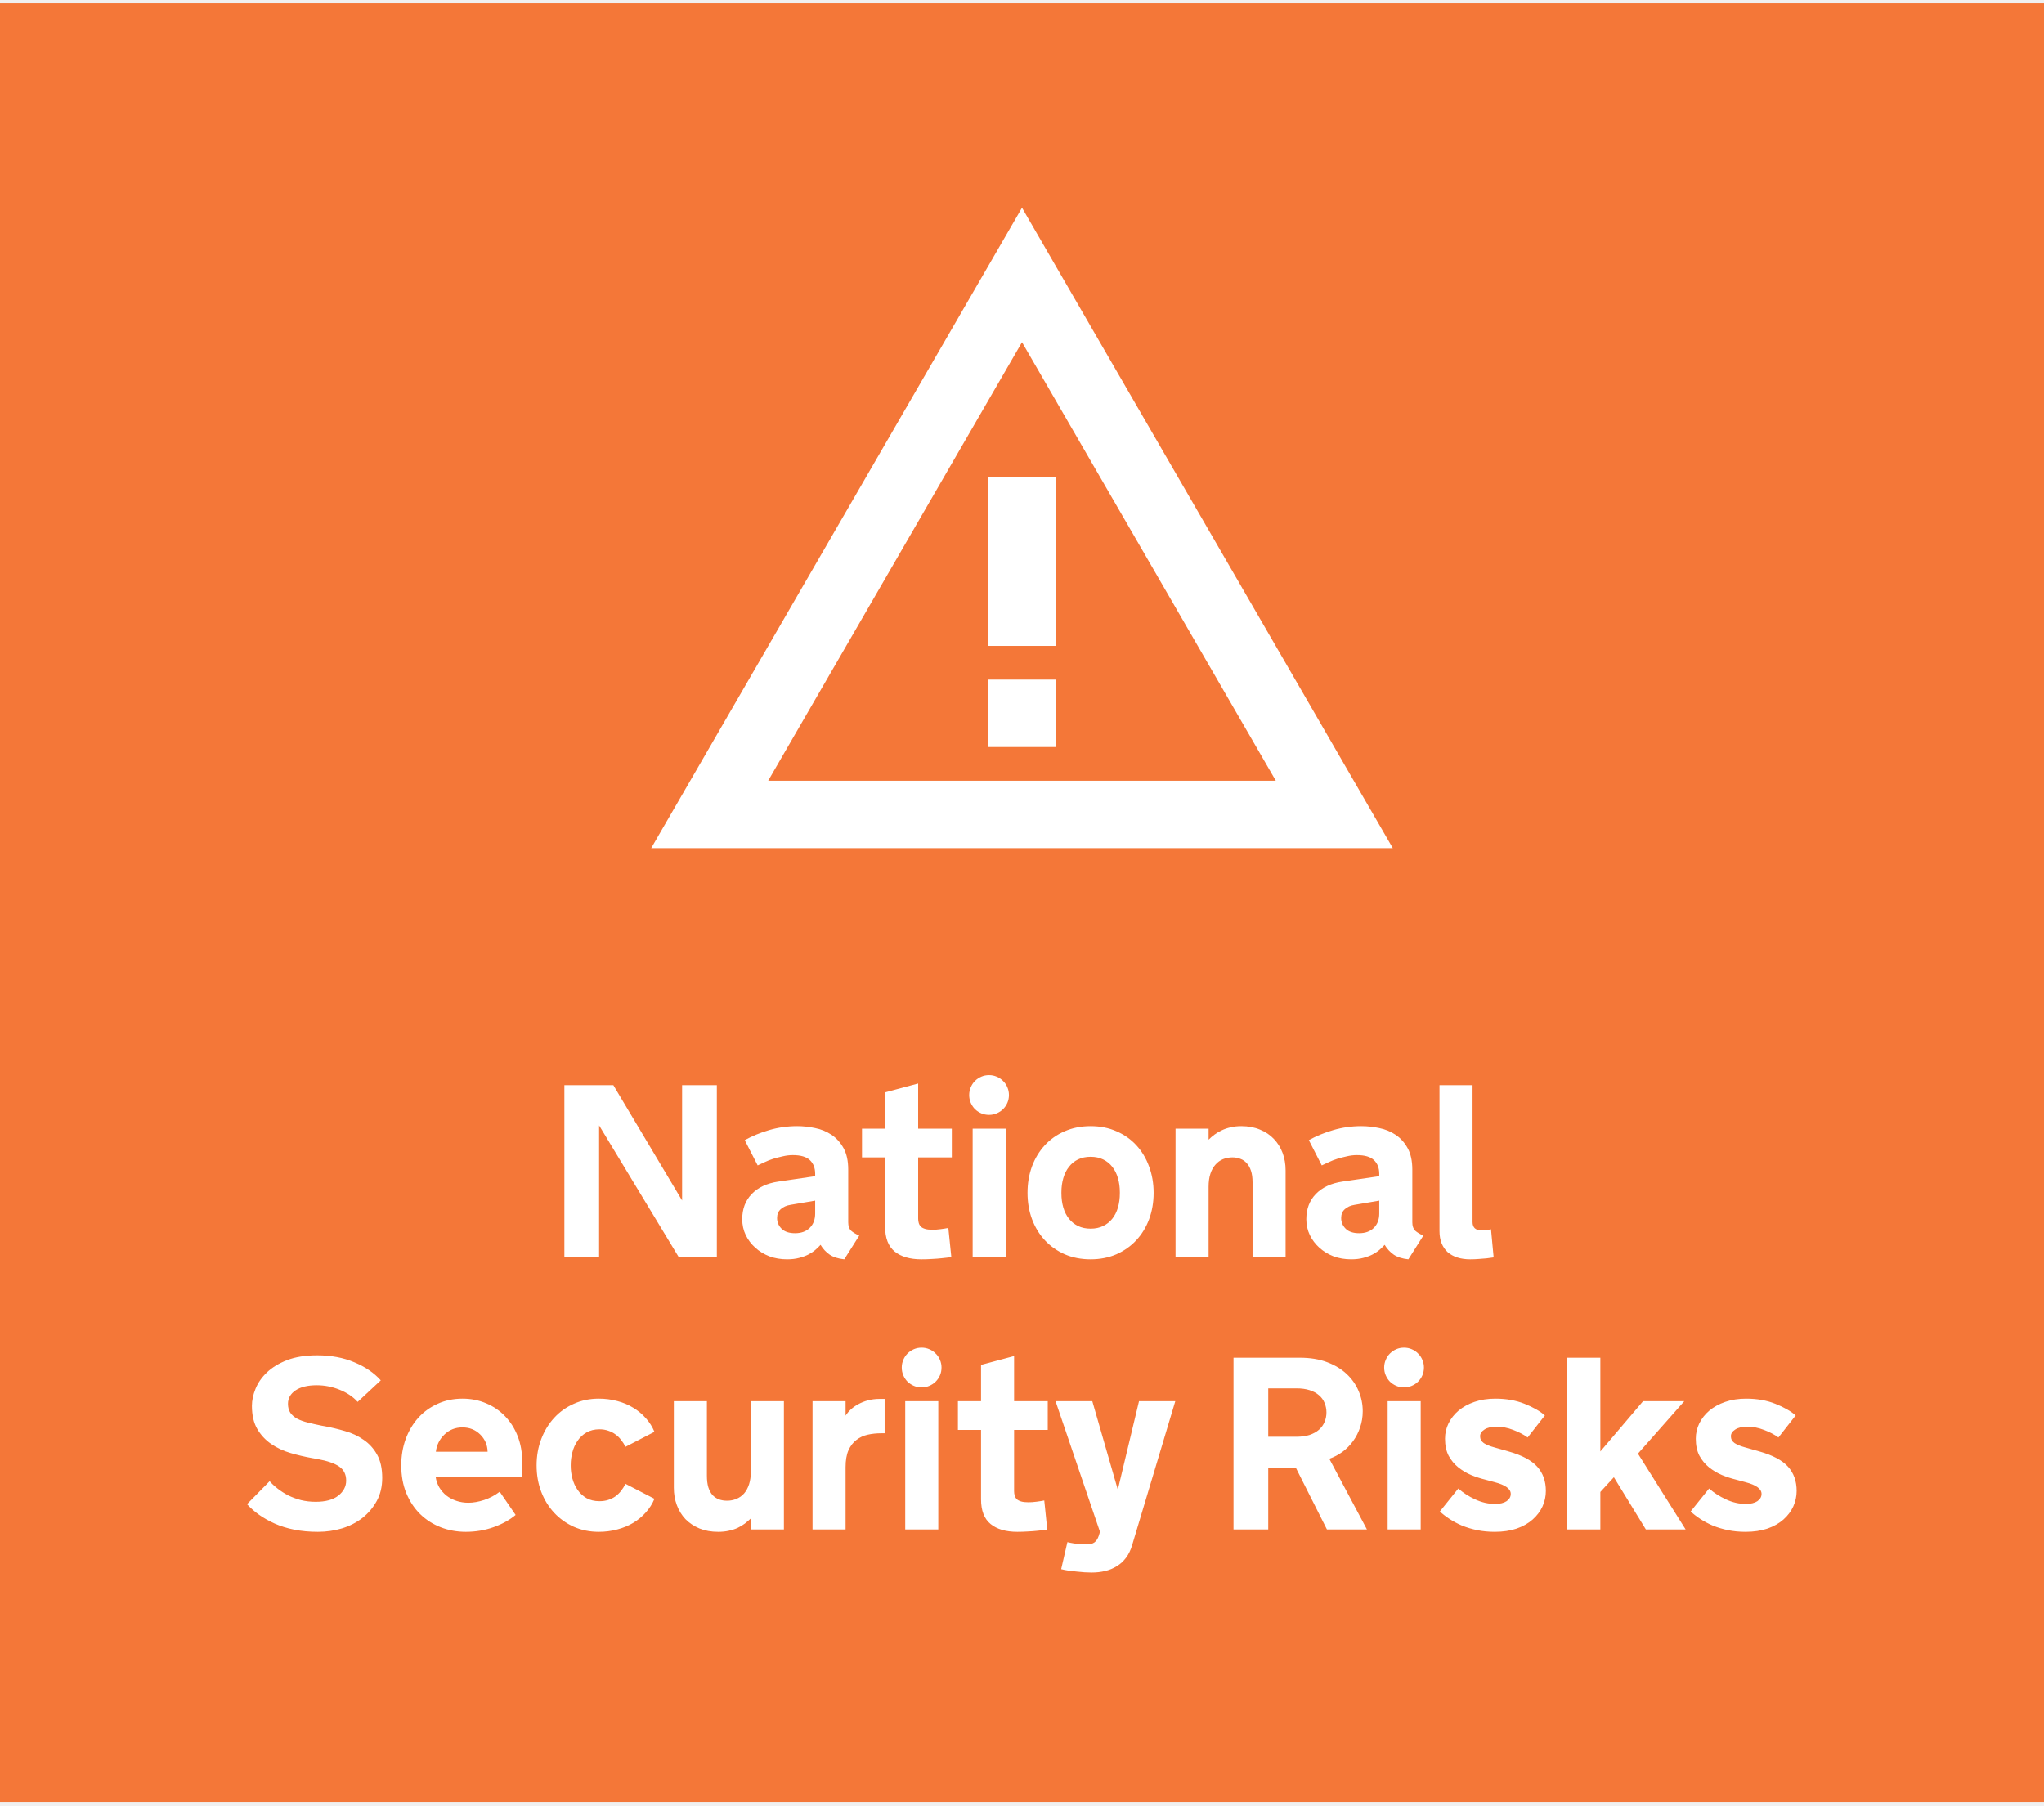
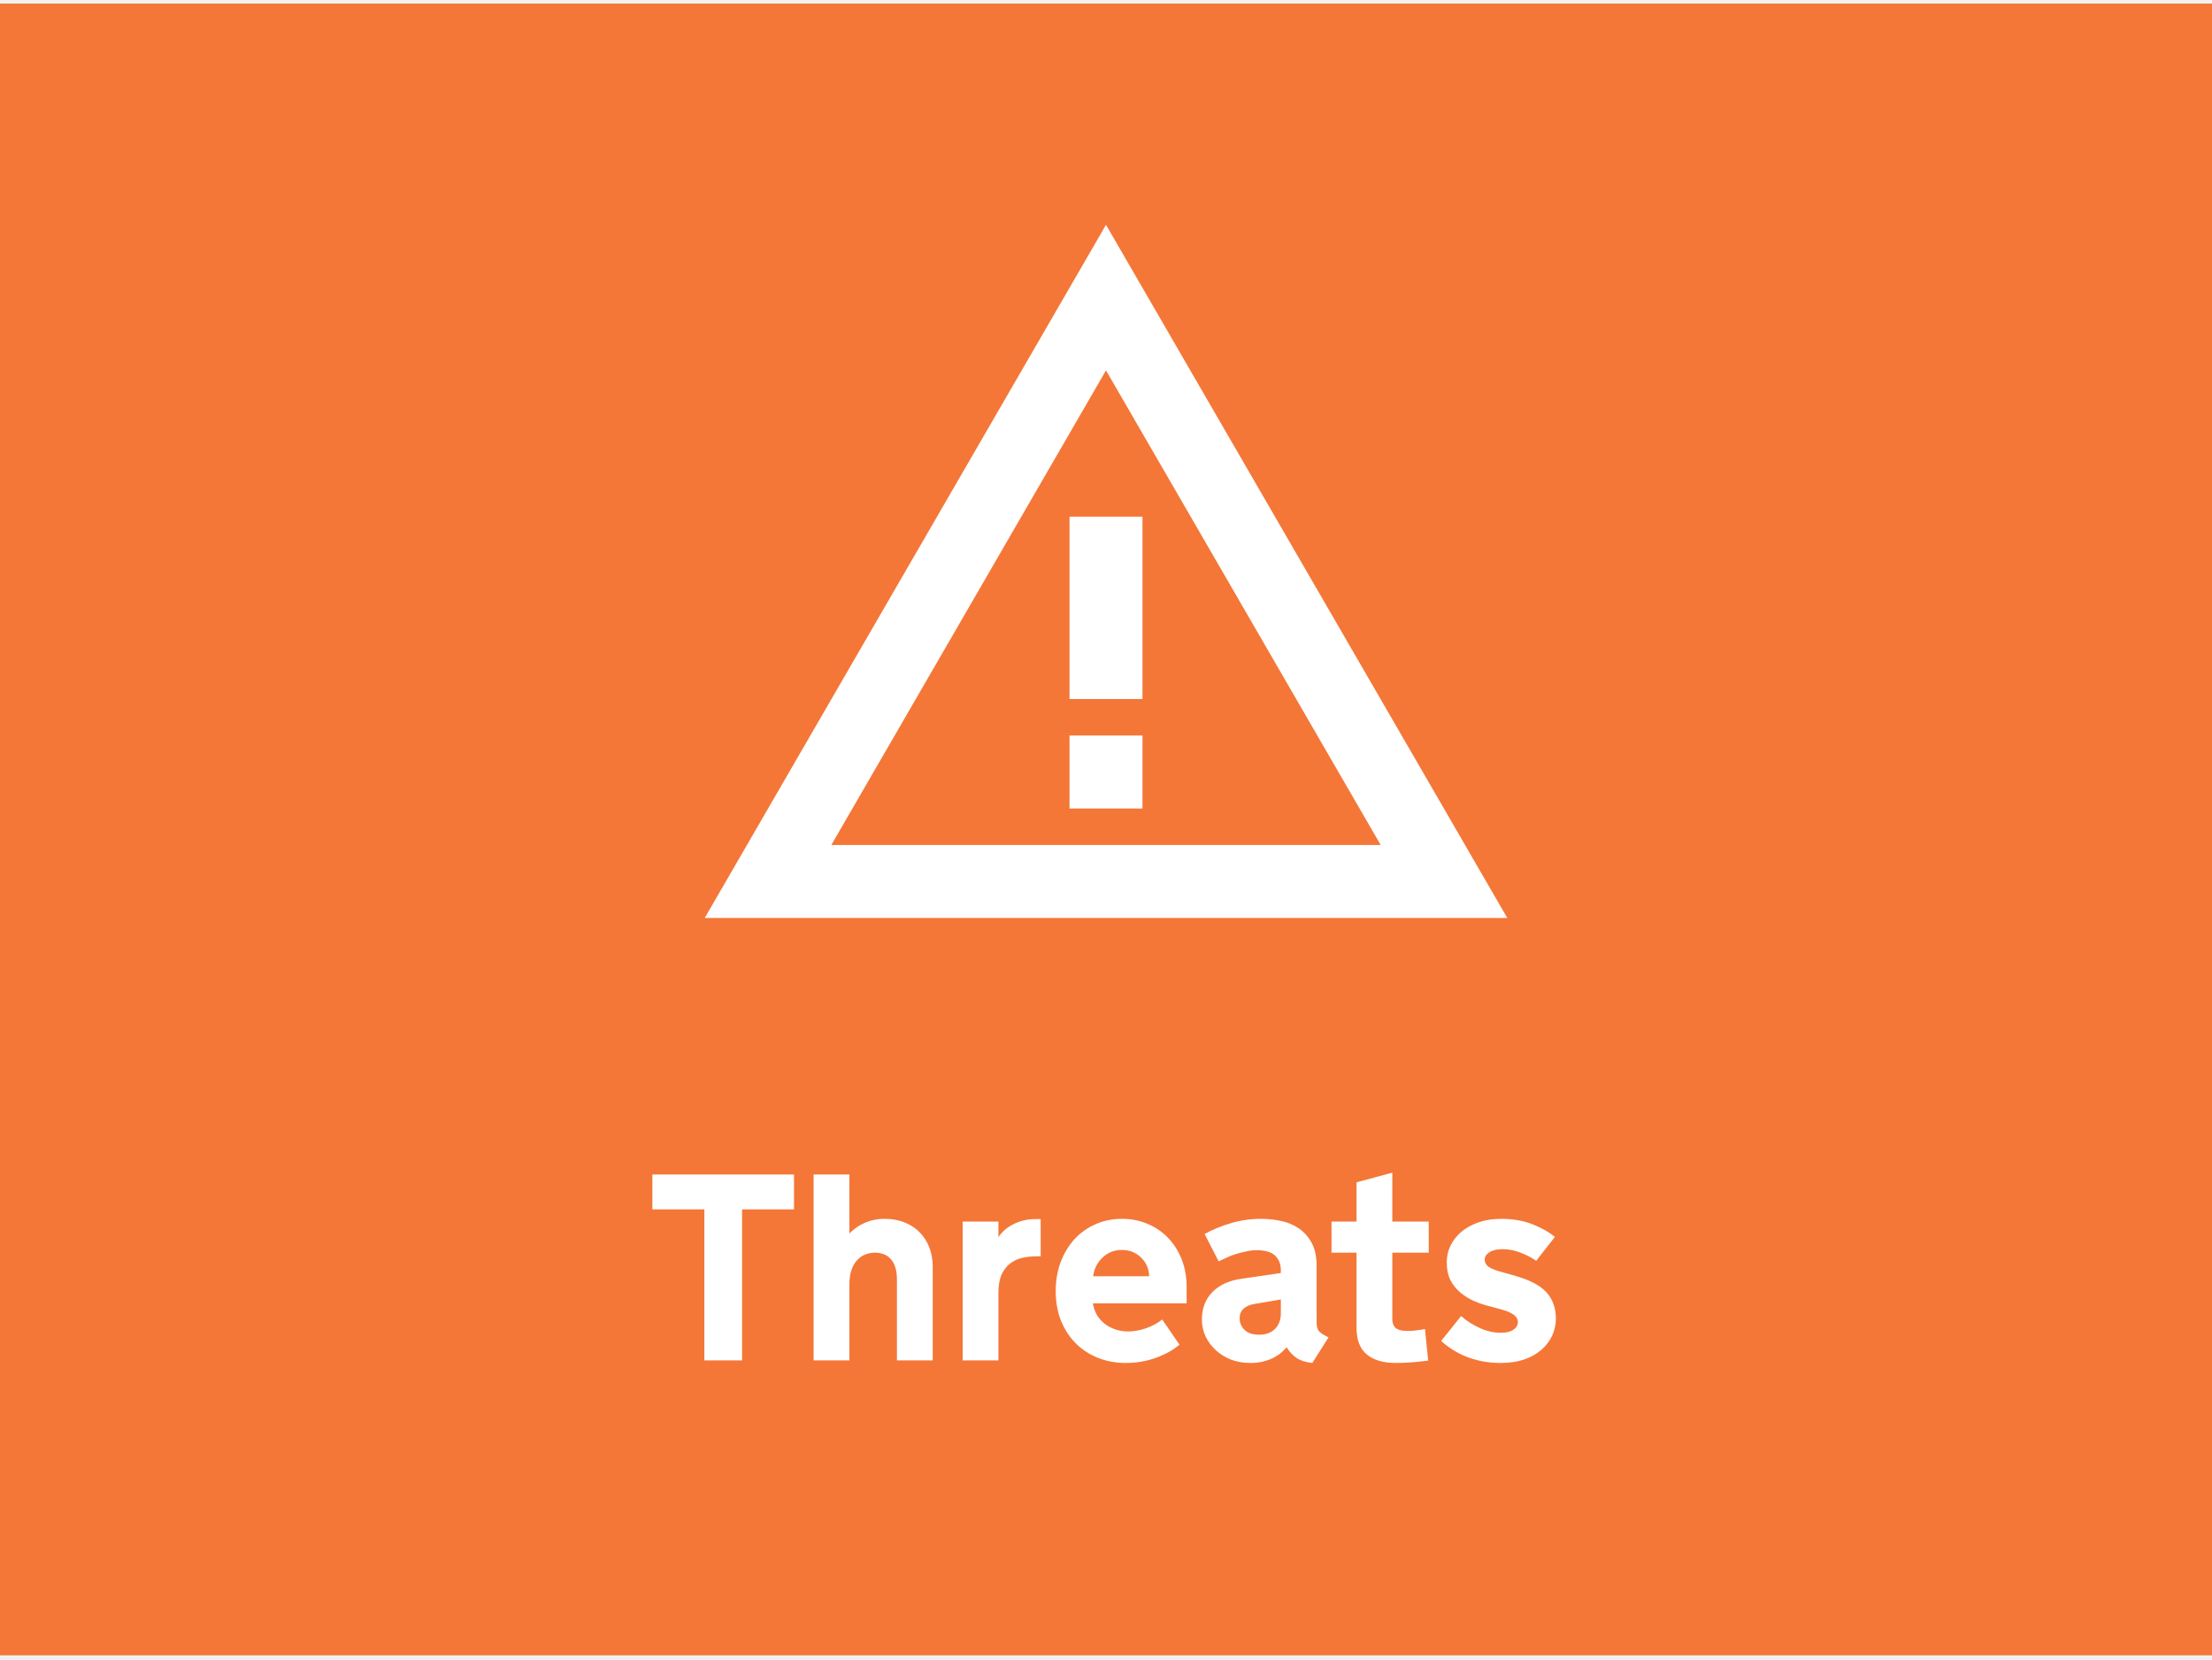
- <svg xmlns="http://www.w3.org/2000/svg" width="300" height="265" viewBox="0 0 300 265" fill="none">
-   <rect width="300" height="264" transform="translate(0 0.486694)" fill="#F47738" />
+ <svg xmlns="http://www.w3.org/2000/svg" width="300" height="225" viewBox="0 0 300 225" fill="none">
+   <rect width="300" height="224" transform="translate(0 0.486694)" fill="#F47738" />
  <path d="M150 50.227L187.254 114.592H112.746L150 50.227ZM150 30.487L95.579 124.487H204.421L150 30.487Z" fill="white" />
  <path d="M154.947 99.75H145.053V109.645H154.947V99.75Z" fill="white" />
  <path d="M154.947 70.066H145.053V94.802H154.947V70.066Z" fill="white" />
-   <path d="M87.932 165.186V184.487H82.834V159.28H90.023L100.113 176.207V159.28H105.211V184.487H99.603L87.932 165.186ZM116.039 176.84C115.441 176.934 114.961 177.145 114.598 177.473C114.234 177.789 114.053 178.223 114.053 178.774C114.053 179.383 114.275 179.911 114.721 180.356C115.166 180.789 115.822 181.006 116.689 181.006C117.604 181.006 118.324 180.743 118.852 180.215C119.379 179.688 119.643 178.991 119.643 178.123V176.225L116.039 176.84ZM120.434 182.711C120.234 182.934 119.988 183.174 119.695 183.432C119.414 183.678 119.074 183.907 118.676 184.118C118.289 184.317 117.832 184.487 117.305 184.627C116.777 184.768 116.186 184.838 115.529 184.838C114.592 184.838 113.725 184.692 112.928 184.399C112.143 184.094 111.451 183.672 110.854 183.133C110.256 182.594 109.787 181.973 109.447 181.27C109.107 180.555 108.938 179.782 108.938 178.95C108.938 177.438 109.406 176.202 110.344 175.241C111.281 174.28 112.576 173.676 114.229 173.43L119.643 172.639V172.287C119.643 171.444 119.385 170.776 118.869 170.284C118.354 169.791 117.516 169.545 116.355 169.545C115.875 169.545 115.389 169.604 114.896 169.721C114.404 169.827 113.93 169.95 113.473 170.09C113.027 170.231 112.611 170.395 112.225 170.582C111.838 170.758 111.498 170.916 111.205 171.057L109.307 167.348C110.385 166.75 111.58 166.258 112.893 165.871C114.217 165.485 115.588 165.291 117.006 165.291C117.873 165.291 118.746 165.385 119.625 165.573C120.516 165.748 121.318 166.077 122.033 166.557C122.76 167.037 123.352 167.694 123.809 168.526C124.266 169.346 124.494 170.395 124.494 171.672V179.407C124.494 179.957 124.635 180.368 124.916 180.637C125.209 180.895 125.607 181.135 126.111 181.358L123.914 184.838C123.023 184.745 122.309 184.516 121.77 184.153C121.23 183.778 120.785 183.297 120.434 182.711ZM134.76 178.879C134.76 179.102 134.789 179.313 134.848 179.512C134.906 179.711 135.006 179.887 135.146 180.039C135.299 180.18 135.51 180.291 135.779 180.373C136.049 180.455 136.395 180.496 136.816 180.496C136.992 180.496 137.191 180.491 137.414 180.479C137.637 180.455 137.859 180.432 138.082 180.409C138.305 180.385 138.51 180.356 138.697 180.321C138.896 180.286 139.061 180.256 139.189 180.233L139.629 184.522C139.172 184.58 138.697 184.633 138.205 184.68C137.783 184.727 137.314 184.762 136.799 184.786C136.283 184.821 135.762 184.838 135.234 184.838C133.559 184.838 132.252 184.457 131.314 183.696C130.377 182.934 129.908 181.721 129.908 180.057V169.879H126.516V165.661H129.908V160.334L134.76 159.034V165.661H139.699V169.879H134.76V178.879ZM147.609 184.487H142.758V165.661H147.609V184.487ZM142.248 160.721C142.248 160.323 142.324 159.948 142.477 159.596C142.629 159.233 142.834 158.922 143.092 158.664C143.361 158.395 143.672 158.184 144.023 158.032C144.375 157.879 144.756 157.803 145.166 157.803C145.564 157.803 145.939 157.879 146.291 158.032C146.654 158.184 146.965 158.395 147.223 158.664C147.492 158.922 147.703 159.233 147.855 159.596C148.008 159.948 148.084 160.323 148.084 160.721C148.084 161.131 148.008 161.512 147.855 161.864C147.703 162.215 147.492 162.526 147.223 162.795C146.965 163.053 146.654 163.258 146.291 163.411C145.939 163.563 145.564 163.639 145.166 163.639C144.756 163.639 144.375 163.563 144.023 163.411C143.672 163.258 143.361 163.053 143.092 162.795C142.834 162.526 142.629 162.215 142.477 161.864C142.324 161.512 142.248 161.131 142.248 160.721ZM160.072 165.291C161.467 165.291 162.732 165.543 163.869 166.047C165.006 166.539 165.979 167.225 166.787 168.104C167.596 168.983 168.217 170.02 168.65 171.215C169.096 172.411 169.318 173.7 169.318 175.082C169.318 176.477 169.096 177.772 168.65 178.967C168.205 180.151 167.578 181.176 166.77 182.043C165.961 182.911 164.988 183.596 163.852 184.1C162.715 184.592 161.455 184.838 160.072 184.838C158.678 184.838 157.412 184.592 156.275 184.1C155.139 183.596 154.166 182.911 153.357 182.043C152.549 181.176 151.922 180.151 151.477 178.967C151.031 177.772 150.809 176.477 150.809 175.082C150.809 173.7 151.025 172.411 151.459 171.215C151.904 170.02 152.531 168.983 153.34 168.104C154.148 167.225 155.121 166.539 156.258 166.047C157.406 165.543 158.678 165.291 160.072 165.291ZM160.072 180.338C160.764 180.338 161.373 180.209 161.9 179.952C162.439 179.694 162.891 179.336 163.254 178.879C163.617 178.422 163.893 177.877 164.08 177.245C164.268 176.6 164.361 175.897 164.361 175.135V175.012C164.361 174.25 164.268 173.553 164.08 172.92C163.893 172.276 163.617 171.725 163.254 171.268C162.891 170.799 162.439 170.436 161.9 170.178C161.373 169.92 160.764 169.791 160.072 169.791C159.381 169.791 158.766 169.92 158.227 170.178C157.699 170.436 157.254 170.799 156.891 171.268C156.527 171.725 156.252 172.276 156.064 172.92C155.877 173.553 155.783 174.25 155.783 175.012V175.135C155.783 175.897 155.877 176.6 156.064 177.245C156.252 177.877 156.527 178.422 156.891 178.879C157.254 179.336 157.699 179.694 158.227 179.952C158.766 180.209 159.381 180.338 160.072 180.338ZM172.535 165.661H177.387V167.278C177.645 167.02 177.932 166.774 178.248 166.539C178.576 166.293 178.934 166.082 179.32 165.907C179.707 165.719 180.135 165.573 180.604 165.467C181.084 165.35 181.611 165.291 182.186 165.291C183.205 165.291 184.119 165.461 184.928 165.801C185.736 166.129 186.416 166.586 186.967 167.172C187.529 167.758 187.957 168.444 188.25 169.229C188.543 170.014 188.689 170.864 188.689 171.778V184.487H183.838V173.536C183.838 172.868 183.762 172.305 183.609 171.848C183.457 171.379 183.246 171.004 182.977 170.723C182.719 170.43 182.408 170.219 182.045 170.09C181.693 169.95 181.307 169.879 180.885 169.879C180.393 169.879 179.93 169.967 179.496 170.143C179.074 170.319 178.705 170.588 178.389 170.952C178.072 171.303 177.826 171.748 177.65 172.287C177.475 172.827 177.387 173.459 177.387 174.186V184.487H172.535V165.661ZM198.832 176.84C198.234 176.934 197.754 177.145 197.391 177.473C197.027 177.789 196.846 178.223 196.846 178.774C196.846 179.383 197.068 179.911 197.514 180.356C197.959 180.789 198.615 181.006 199.482 181.006C200.396 181.006 201.117 180.743 201.645 180.215C202.172 179.688 202.436 178.991 202.436 178.123V176.225L198.832 176.84ZM203.227 182.711C203.027 182.934 202.781 183.174 202.488 183.432C202.207 183.678 201.867 183.907 201.469 184.118C201.082 184.317 200.625 184.487 200.098 184.627C199.57 184.768 198.979 184.838 198.322 184.838C197.385 184.838 196.518 184.692 195.721 184.399C194.936 184.094 194.244 183.672 193.646 183.133C193.049 182.594 192.58 181.973 192.24 181.27C191.9 180.555 191.73 179.782 191.73 178.95C191.73 177.438 192.199 176.202 193.137 175.241C194.074 174.28 195.369 173.676 197.021 173.43L202.436 172.639V172.287C202.436 171.444 202.178 170.776 201.662 170.284C201.146 169.791 200.309 169.545 199.148 169.545C198.668 169.545 198.182 169.604 197.689 169.721C197.197 169.827 196.723 169.95 196.266 170.09C195.82 170.231 195.404 170.395 195.018 170.582C194.631 170.758 194.291 170.916 193.998 171.057L192.1 167.348C193.178 166.75 194.373 166.258 195.686 165.871C197.01 165.485 198.381 165.291 199.799 165.291C200.666 165.291 201.539 165.385 202.418 165.573C203.309 165.748 204.111 166.077 204.826 166.557C205.553 167.037 206.145 167.694 206.602 168.526C207.059 169.346 207.287 170.395 207.287 171.672V179.407C207.287 179.957 207.428 180.368 207.709 180.637C208.002 180.895 208.4 181.135 208.904 181.358L206.707 184.838C205.816 184.745 205.102 184.516 204.562 184.153C204.023 183.778 203.578 183.297 203.227 182.711ZM211.277 159.28H216.129V179.371C216.129 179.77 216.24 180.075 216.463 180.286C216.697 180.496 217.066 180.602 217.57 180.602C217.805 180.602 218.004 180.59 218.168 180.567C218.344 180.532 218.566 180.485 218.836 180.426L219.223 184.557C218.895 184.604 218.543 184.651 218.168 184.698C217.852 184.733 217.482 184.762 217.061 184.786C216.65 184.821 216.223 184.838 215.777 184.838C215.086 184.838 214.465 184.75 213.914 184.575C213.363 184.399 212.889 184.141 212.49 183.801C212.104 183.45 211.805 183.016 211.594 182.5C211.383 181.985 211.277 181.387 211.277 180.707V159.28ZM39.574 217.403C39.902 217.778 40.301 218.147 40.77 218.51C41.238 218.873 41.754 219.202 42.316 219.495C42.891 219.776 43.512 220.004 44.18 220.18C44.848 220.344 45.568 220.426 46.342 220.426C47.783 220.426 48.885 220.127 49.647 219.53C50.42 218.92 50.807 218.182 50.807 217.315C50.807 216.412 50.467 215.727 49.787 215.258C49.119 214.789 48.053 214.42 46.588 214.151L45.797 214.01C44.742 213.823 43.693 213.577 42.65 213.272C41.607 212.967 40.664 212.528 39.82 211.953C38.977 211.379 38.291 210.647 37.764 209.756C37.236 208.854 36.973 207.717 36.973 206.346C36.973 205.549 37.148 204.717 37.5 203.85C37.852 202.971 38.408 202.168 39.17 201.442C39.943 200.703 40.934 200.1 42.141 199.631C43.359 199.162 44.83 198.928 46.553 198.928C48.592 198.928 50.408 199.268 52.002 199.948C53.607 200.616 54.902 201.5 55.887 202.602L52.494 205.766C51.803 205.004 50.912 204.407 49.822 203.973C48.744 203.539 47.631 203.323 46.482 203.323C45.158 203.323 44.121 203.575 43.371 204.078C42.633 204.582 42.264 205.239 42.264 206.047C42.264 206.575 42.381 207.014 42.615 207.366C42.861 207.717 43.201 208.01 43.635 208.245C44.068 208.467 44.59 208.655 45.199 208.807C45.809 208.959 46.488 209.112 47.238 209.264L47.643 209.334C48.65 209.522 49.652 209.762 50.648 210.055C51.645 210.336 52.547 210.758 53.355 211.321C54.176 211.871 54.838 212.598 55.342 213.5C55.846 214.391 56.098 215.534 56.098 216.928C56.098 218.194 55.834 219.313 55.307 220.286C54.779 221.258 54.082 222.09 53.215 222.782C52.348 223.461 51.346 223.977 50.209 224.328C49.072 224.668 47.889 224.838 46.658 224.838C45.416 224.838 44.262 224.733 43.195 224.522C42.141 224.311 41.18 224.012 40.312 223.625C39.457 223.239 38.69 222.805 38.01 222.325C37.342 221.844 36.756 221.328 36.252 220.778L39.574 217.403ZM63.938 216.752C64.019 217.315 64.195 217.83 64.465 218.299C64.746 218.768 65.098 219.172 65.519 219.512C65.941 219.84 66.428 220.098 66.978 220.286C67.529 220.473 68.115 220.567 68.736 220.567C69.451 220.567 70.225 220.432 71.057 220.162C71.889 219.881 72.65 219.477 73.342 218.95L75.68 222.36C74.801 223.098 73.723 223.696 72.445 224.153C71.168 224.61 69.809 224.838 68.367 224.838C67.066 224.838 65.842 224.616 64.693 224.17C63.545 223.725 62.537 223.08 61.67 222.237C60.815 221.393 60.135 220.368 59.631 219.161C59.139 217.953 58.893 216.594 58.893 215.082C58.893 213.7 59.109 212.411 59.543 211.215C59.988 210.02 60.603 208.983 61.389 208.104C62.185 207.225 63.135 206.539 64.236 206.047C65.338 205.543 66.557 205.291 67.893 205.291C69.135 205.291 70.289 205.52 71.356 205.977C72.422 206.422 73.348 207.055 74.133 207.875C74.918 208.684 75.533 209.657 75.978 210.793C76.424 211.93 76.647 213.184 76.647 214.555V216.752H63.938ZM67.875 209.51C66.832 209.51 65.947 209.862 65.221 210.565C64.506 211.256 64.09 212.094 63.973 213.078H71.566C71.543 212.082 71.18 211.239 70.477 210.547C69.773 209.856 68.906 209.51 67.875 209.51ZM83.766 215.17C83.766 215.78 83.848 216.395 84.012 217.016C84.176 217.625 84.428 218.176 84.768 218.668C85.107 219.161 85.541 219.565 86.068 219.881C86.607 220.186 87.246 220.338 87.984 220.338C88.465 220.338 88.898 220.274 89.285 220.145C89.684 220.016 90.035 219.84 90.34 219.618C90.656 219.383 90.932 219.114 91.166 218.809C91.412 218.493 91.623 218.153 91.799 217.789L96.053 219.987C95.748 220.725 95.326 221.393 94.787 221.991C94.26 222.588 93.644 223.098 92.941 223.52C92.238 223.942 91.459 224.264 90.603 224.487C89.748 224.721 88.84 224.838 87.879 224.838C86.555 224.838 85.336 224.592 84.223 224.1C83.109 223.596 82.148 222.911 81.34 222.043C80.531 221.176 79.898 220.151 79.441 218.967C78.984 217.772 78.756 216.477 78.756 215.082C78.756 213.7 78.984 212.411 79.441 211.215C79.898 210.02 80.531 208.983 81.34 208.104C82.148 207.225 83.109 206.539 84.223 206.047C85.336 205.543 86.555 205.291 87.879 205.291C88.84 205.291 89.748 205.409 90.603 205.643C91.459 205.866 92.238 206.194 92.941 206.627C93.644 207.049 94.26 207.559 94.787 208.157C95.326 208.754 95.748 209.422 96.053 210.161L91.799 212.358C91.623 211.995 91.412 211.661 91.166 211.356C90.932 211.039 90.656 210.77 90.34 210.547C90.035 210.313 89.684 210.131 89.285 210.002C88.898 209.862 88.465 209.791 87.984 209.791C87.246 209.791 86.607 209.95 86.068 210.266C85.541 210.571 85.107 210.975 84.768 211.479C84.428 211.971 84.176 212.528 84.012 213.149C83.848 213.77 83.766 214.391 83.766 215.012V215.17ZM115.055 224.487H110.203V222.87C109.934 223.127 109.641 223.379 109.324 223.625C109.008 223.86 108.656 224.071 108.27 224.258C107.883 224.434 107.449 224.575 106.969 224.68C106.5 224.786 105.979 224.838 105.404 224.838C104.385 224.838 103.471 224.674 102.662 224.346C101.854 224.006 101.168 223.549 100.605 222.975C100.055 222.389 99.633 221.703 99.34 220.918C99.047 220.133 98.9 219.284 98.9 218.37V205.661H103.752V216.594C103.752 217.262 103.822 217.83 103.963 218.299C104.115 218.768 104.32 219.149 104.578 219.442C104.848 219.723 105.164 219.934 105.527 220.075C105.891 220.203 106.283 220.268 106.705 220.268C107.197 220.268 107.654 220.18 108.076 220.004C108.51 219.828 108.885 219.565 109.201 219.213C109.518 218.85 109.764 218.399 109.939 217.86C110.115 217.321 110.203 216.688 110.203 215.961V205.661H115.055V224.487ZM129.838 210.371H129.328C128.637 210.371 127.975 210.442 127.342 210.582C126.721 210.723 126.17 210.981 125.689 211.356C125.209 211.719 124.822 212.223 124.529 212.868C124.248 213.512 124.107 214.338 124.107 215.346V224.487H119.256V205.661H124.107V207.787C124.307 207.471 124.564 207.166 124.881 206.873C125.197 206.58 125.566 206.323 125.988 206.1C126.41 205.866 126.885 205.678 127.412 205.537C127.939 205.397 128.508 205.327 129.117 205.327H129.838V210.371ZM137.713 224.487H132.861V205.661H137.713V224.487ZM132.352 200.721C132.352 200.323 132.428 199.948 132.58 199.596C132.732 199.233 132.938 198.922 133.195 198.664C133.465 198.395 133.775 198.184 134.127 198.032C134.479 197.879 134.859 197.803 135.27 197.803C135.668 197.803 136.043 197.879 136.395 198.032C136.758 198.184 137.068 198.395 137.326 198.664C137.596 198.922 137.807 199.233 137.959 199.596C138.111 199.948 138.188 200.323 138.188 200.721C138.188 201.131 138.111 201.512 137.959 201.864C137.807 202.215 137.596 202.526 137.326 202.795C137.068 203.053 136.758 203.258 136.395 203.411C136.043 203.563 135.668 203.639 135.27 203.639C134.859 203.639 134.479 203.563 134.127 203.411C133.775 203.258 133.465 203.053 133.195 202.795C132.938 202.526 132.732 202.215 132.58 201.864C132.428 201.512 132.352 201.131 132.352 200.721ZM148.84 218.879C148.84 219.102 148.869 219.313 148.928 219.512C148.986 219.711 149.086 219.887 149.227 220.039C149.379 220.18 149.59 220.291 149.859 220.373C150.129 220.455 150.475 220.496 150.896 220.496C151.072 220.496 151.271 220.491 151.494 220.479C151.717 220.455 151.939 220.432 152.162 220.409C152.385 220.385 152.59 220.356 152.777 220.321C152.977 220.286 153.141 220.256 153.27 220.233L153.709 224.522C153.252 224.58 152.777 224.633 152.285 224.68C151.863 224.727 151.395 224.762 150.879 224.786C150.363 224.821 149.842 224.838 149.314 224.838C147.639 224.838 146.332 224.457 145.395 223.696C144.457 222.934 143.988 221.721 143.988 220.057V209.879H140.596V205.661H143.988V200.334L148.84 199.034V205.661H153.779V209.879H148.84V218.879ZM159.422 226.684C159.973 226.684 160.377 226.584 160.635 226.385C160.904 226.186 161.115 225.864 161.268 225.418L161.443 224.838L154.922 205.661H160.318L164.062 218.651L167.174 205.661H172.5L166.154 226.825C165.943 227.528 165.65 228.131 165.275 228.635C164.9 229.139 164.455 229.549 163.939 229.866C163.424 230.194 162.85 230.434 162.217 230.586C161.596 230.739 160.928 230.815 160.213 230.815C159.92 230.815 159.58 230.803 159.193 230.78C158.818 230.756 158.426 230.721 158.016 230.674C157.617 230.639 157.219 230.592 156.82 230.534C156.434 230.475 156.076 230.405 155.748 230.323L156.662 226.35C156.943 226.42 157.236 226.479 157.541 226.526C157.811 226.573 158.104 226.608 158.42 226.631C158.748 226.666 159.082 226.684 159.422 226.684ZM181.043 199.28H190.799C192.299 199.28 193.623 199.496 194.771 199.93C195.92 200.364 196.881 200.944 197.654 201.67C198.428 202.397 199.014 203.235 199.412 204.184C199.811 205.121 200.01 206.106 200.01 207.137C200.01 207.969 199.881 208.76 199.623 209.51C199.377 210.248 199.031 210.922 198.586 211.532C198.152 212.129 197.637 212.651 197.039 213.096C196.441 213.53 195.797 213.87 195.105 214.116L200.625 224.487H194.754L190.184 215.416H186.141V224.487H181.043V199.28ZM194.684 207.313C194.684 206.809 194.59 206.34 194.402 205.907C194.227 205.473 193.951 205.098 193.576 204.782C193.213 204.465 192.756 204.219 192.205 204.043C191.654 203.868 191.016 203.78 190.289 203.78H186.141V210.881H190.289C191.016 210.881 191.654 210.793 192.205 210.618C192.756 210.43 193.213 210.178 193.576 209.862C193.951 209.534 194.227 209.153 194.402 208.719C194.59 208.286 194.684 207.817 194.684 207.313ZM208.518 224.487H203.666V205.661H208.518V224.487ZM203.156 200.721C203.156 200.323 203.232 199.948 203.385 199.596C203.537 199.233 203.742 198.922 204 198.664C204.27 198.395 204.58 198.184 204.932 198.032C205.283 197.879 205.664 197.803 206.074 197.803C206.473 197.803 206.848 197.879 207.199 198.032C207.562 198.184 207.873 198.395 208.131 198.664C208.4 198.922 208.611 199.233 208.764 199.596C208.916 199.948 208.992 200.323 208.992 200.721C208.992 201.131 208.916 201.512 208.764 201.864C208.611 202.215 208.4 202.526 208.131 202.795C207.873 203.053 207.562 203.258 207.199 203.411C206.848 203.563 206.473 203.639 206.074 203.639C205.664 203.639 205.283 203.563 204.932 203.411C204.58 203.258 204.27 203.053 204 202.795C203.742 202.526 203.537 202.215 203.385 201.864C203.232 201.512 203.156 201.131 203.156 200.721ZM214.037 218.475C214.729 219.096 215.555 219.629 216.516 220.075C217.477 220.52 218.449 220.743 219.434 220.743C220.148 220.743 220.711 220.608 221.121 220.338C221.531 220.057 221.736 219.7 221.736 219.266C221.736 218.528 220.945 217.953 219.363 217.543L217.992 217.174C217.312 217.01 216.627 216.787 215.936 216.506C215.244 216.213 214.605 215.832 214.02 215.364C213.445 214.895 212.977 214.327 212.613 213.659C212.262 212.979 212.086 212.147 212.086 211.162C212.086 210.377 212.256 209.633 212.596 208.93C212.947 208.215 213.439 207.588 214.072 207.049C214.717 206.51 215.496 206.082 216.41 205.766C217.324 205.45 218.344 205.291 219.469 205.291C221.074 205.291 222.504 205.543 223.758 206.047C225.023 206.551 226.02 207.12 226.746 207.752L224.215 210.987C223.617 210.553 222.908 210.184 222.088 209.879C221.279 209.563 220.465 209.405 219.645 209.405C218.883 209.405 218.291 209.545 217.869 209.827C217.447 210.096 217.236 210.424 217.236 210.811C217.236 211.221 217.418 211.555 217.781 211.813C218.156 212.059 218.695 212.276 219.398 212.463L221.438 213.043C223.383 213.594 224.777 214.338 225.621 215.276C226.465 216.213 226.887 217.397 226.887 218.827C226.887 219.623 226.723 220.385 226.395 221.112C226.066 221.827 225.586 222.465 224.953 223.028C224.32 223.59 223.535 224.036 222.598 224.364C221.66 224.68 220.594 224.838 219.398 224.838C218.484 224.838 217.623 224.756 216.814 224.592C216.018 224.428 215.273 224.205 214.582 223.924C213.902 223.631 213.287 223.303 212.736 222.94C212.186 222.577 211.717 222.213 211.33 221.85L214.037 218.475ZM234.885 213.043L241.16 205.661H247.207L240.404 213.36L247.4 224.487H241.564L236.871 216.823L234.885 218.985V224.487H230.033V199.28H234.885V213.043ZM250.846 218.475C251.537 219.096 252.363 219.629 253.324 220.075C254.285 220.52 255.258 220.743 256.242 220.743C256.957 220.743 257.52 220.608 257.93 220.338C258.34 220.057 258.545 219.7 258.545 219.266C258.545 218.528 257.754 217.953 256.172 217.543L254.801 217.174C254.121 217.01 253.436 216.787 252.744 216.506C252.053 216.213 251.414 215.832 250.828 215.364C250.254 214.895 249.785 214.327 249.422 213.659C249.07 212.979 248.895 212.147 248.895 211.162C248.895 210.377 249.064 209.633 249.404 208.93C249.756 208.215 250.248 207.588 250.881 207.049C251.525 206.51 252.305 206.082 253.219 205.766C254.133 205.45 255.152 205.291 256.277 205.291C257.883 205.291 259.312 205.543 260.566 206.047C261.832 206.551 262.828 207.12 263.555 207.752L261.023 210.987C260.426 210.553 259.717 210.184 258.896 209.879C258.088 209.563 257.273 209.405 256.453 209.405C255.691 209.405 255.1 209.545 254.678 209.827C254.256 210.096 254.045 210.424 254.045 210.811C254.045 211.221 254.227 211.555 254.59 211.813C254.965 212.059 255.504 212.276 256.207 212.463L258.246 213.043C260.191 213.594 261.586 214.338 262.43 215.276C263.273 216.213 263.695 217.397 263.695 218.827C263.695 219.623 263.531 220.385 263.203 221.112C262.875 221.827 262.395 222.465 261.762 223.028C261.129 223.59 260.344 224.036 259.406 224.364C258.469 224.68 257.402 224.838 256.207 224.838C255.293 224.838 254.432 224.756 253.623 224.592C252.826 224.428 252.082 224.205 251.391 223.924C250.711 223.631 250.096 223.303 249.545 222.94C248.994 222.577 248.525 222.213 248.139 221.85L250.846 218.475Z" fill="white" />
+   <path d="M88.477 159.28H107.689V164.008H100.641V184.487H95.525V164.008H88.477V159.28ZM110.344 159.28H115.195V167.278C115.453 167.02 115.74 166.774 116.057 166.539C116.385 166.293 116.742 166.082 117.129 165.907C117.516 165.719 117.943 165.573 118.412 165.467C118.893 165.35 119.42 165.291 119.994 165.291C121.014 165.291 121.928 165.461 122.736 165.801C123.545 166.129 124.225 166.586 124.775 167.172C125.338 167.758 125.766 168.444 126.059 169.229C126.352 170.014 126.498 170.864 126.498 171.778V184.487H121.646V173.536C121.646 172.868 121.57 172.305 121.418 171.848C121.266 171.379 121.055 171.004 120.785 170.723C120.527 170.43 120.217 170.219 119.854 170.09C119.502 169.95 119.115 169.879 118.693 169.879C118.201 169.879 117.738 169.967 117.305 170.143C116.883 170.319 116.514 170.588 116.197 170.952C115.881 171.303 115.635 171.748 115.459 172.287C115.283 172.827 115.195 173.459 115.195 174.186V184.487H110.344V159.28ZM141.141 170.371H140.631C139.939 170.371 139.277 170.442 138.645 170.582C138.023 170.723 137.473 170.981 136.992 171.356C136.512 171.719 136.125 172.223 135.832 172.868C135.551 173.512 135.41 174.338 135.41 175.346V184.487H130.559V165.661H135.41V167.787C135.609 167.471 135.867 167.166 136.184 166.873C136.5 166.58 136.869 166.323 137.291 166.1C137.713 165.866 138.188 165.678 138.715 165.537C139.242 165.397 139.811 165.327 140.42 165.327H141.141V170.371ZM148.225 176.752C148.307 177.315 148.482 177.83 148.752 178.299C149.033 178.768 149.385 179.172 149.807 179.512C150.229 179.84 150.715 180.098 151.266 180.286C151.816 180.473 152.402 180.567 153.023 180.567C153.738 180.567 154.512 180.432 155.344 180.162C156.176 179.881 156.938 179.477 157.629 178.95L159.967 182.36C159.088 183.098 158.01 183.696 156.732 184.153C155.455 184.61 154.096 184.838 152.654 184.838C151.354 184.838 150.129 184.616 148.98 184.17C147.832 183.725 146.824 183.08 145.957 182.237C145.102 181.393 144.422 180.368 143.918 179.161C143.426 177.953 143.18 176.594 143.18 175.082C143.18 173.7 143.396 172.411 143.83 171.215C144.275 170.02 144.891 168.983 145.676 168.104C146.473 167.225 147.422 166.539 148.523 166.047C149.625 165.543 150.844 165.291 152.18 165.291C153.422 165.291 154.576 165.52 155.643 165.977C156.709 166.422 157.635 167.055 158.42 167.875C159.205 168.684 159.82 169.657 160.266 170.793C160.711 171.93 160.934 173.184 160.934 174.555V176.752H148.225ZM152.162 169.51C151.119 169.51 150.234 169.862 149.508 170.565C148.793 171.256 148.377 172.094 148.26 173.078H155.854C155.83 172.082 155.467 171.239 154.764 170.547C154.061 169.856 153.193 169.51 152.162 169.51ZM170.109 176.84C169.512 176.934 169.031 177.145 168.668 177.473C168.305 177.789 168.123 178.223 168.123 178.774C168.123 179.383 168.346 179.911 168.791 180.356C169.236 180.789 169.893 181.006 170.76 181.006C171.674 181.006 172.395 180.743 172.922 180.215C173.449 179.688 173.713 178.991 173.713 178.123V176.225L170.109 176.84ZM174.504 182.711C174.305 182.934 174.059 183.174 173.766 183.432C173.484 183.678 173.145 183.907 172.746 184.118C172.359 184.317 171.902 184.487 171.375 184.627C170.848 184.768 170.256 184.838 169.6 184.838C168.662 184.838 167.795 184.692 166.998 184.399C166.213 184.094 165.521 183.672 164.924 183.133C164.326 182.594 163.857 181.973 163.518 181.27C163.178 180.555 163.008 179.782 163.008 178.95C163.008 177.438 163.477 176.202 164.414 175.241C165.352 174.28 166.646 173.676 168.299 173.43L173.713 172.639V172.287C173.713 171.444 173.455 170.776 172.939 170.284C172.424 169.791 171.586 169.545 170.426 169.545C169.945 169.545 169.459 169.604 168.967 169.721C168.475 169.827 168 169.95 167.543 170.09C167.098 170.231 166.682 170.395 166.295 170.582C165.908 170.758 165.568 170.916 165.275 171.057L163.377 167.348C164.455 166.75 165.65 166.258 166.963 165.871C168.287 165.485 169.658 165.291 171.076 165.291C171.943 165.291 172.816 165.385 173.695 165.573C174.586 165.748 175.389 166.077 176.104 166.557C176.83 167.037 177.422 167.694 177.879 168.526C178.336 169.346 178.564 170.395 178.564 171.672V179.407C178.564 179.957 178.705 180.368 178.986 180.637C179.279 180.895 179.678 181.135 180.182 181.358L177.984 184.838C177.094 184.745 176.379 184.516 175.84 184.153C175.301 183.778 174.855 183.297 174.504 182.711ZM188.83 178.879C188.83 179.102 188.859 179.313 188.918 179.512C188.977 179.711 189.076 179.887 189.217 180.039C189.369 180.18 189.58 180.291 189.85 180.373C190.119 180.455 190.465 180.496 190.887 180.496C191.062 180.496 191.262 180.491 191.484 180.479C191.707 180.455 191.93 180.432 192.152 180.409C192.375 180.385 192.58 180.356 192.768 180.321C192.967 180.286 193.131 180.256 193.26 180.233L193.699 184.522C193.242 184.58 192.768 184.633 192.275 184.68C191.854 184.727 191.385 184.762 190.869 184.786C190.354 184.821 189.832 184.838 189.305 184.838C187.629 184.838 186.322 184.457 185.385 183.696C184.447 182.934 183.979 181.721 183.979 180.057V169.879H180.586V165.661H183.979V160.334L188.83 159.034V165.661H193.77V169.879H188.83V178.879ZM198.164 178.475C198.855 179.096 199.682 179.629 200.643 180.075C201.604 180.52 202.576 180.743 203.561 180.743C204.275 180.743 204.838 180.608 205.248 180.338C205.658 180.057 205.863 179.7 205.863 179.266C205.863 178.528 205.072 177.953 203.49 177.543L202.119 177.174C201.439 177.01 200.754 176.787 200.062 176.506C199.371 176.213 198.732 175.832 198.146 175.364C197.572 174.895 197.104 174.327 196.74 173.659C196.389 172.979 196.213 172.147 196.213 171.162C196.213 170.377 196.383 169.633 196.723 168.93C197.074 168.215 197.566 167.588 198.199 167.049C198.844 166.51 199.623 166.082 200.537 165.766C201.451 165.45 202.471 165.291 203.596 165.291C205.201 165.291 206.631 165.543 207.885 166.047C209.15 166.551 210.146 167.12 210.873 167.752L208.342 170.987C207.744 170.553 207.035 170.184 206.215 169.879C205.406 169.563 204.592 169.405 203.771 169.405C203.01 169.405 202.418 169.545 201.996 169.827C201.574 170.096 201.363 170.424 201.363 170.811C201.363 171.221 201.545 171.555 201.908 171.813C202.283 172.059 202.822 172.276 203.525 172.463L205.564 173.043C207.51 173.594 208.904 174.338 209.748 175.276C210.592 176.213 211.014 177.397 211.014 178.827C211.014 179.623 210.85 180.385 210.521 181.112C210.193 181.827 209.713 182.465 209.08 183.028C208.447 183.59 207.662 184.036 206.725 184.364C205.787 184.68 204.721 184.838 203.525 184.838C202.611 184.838 201.75 184.756 200.941 184.592C200.145 184.428 199.4 184.205 198.709 183.924C198.029 183.631 197.414 183.303 196.863 182.94C196.312 182.577 195.844 182.213 195.457 181.85L198.164 178.475Z" fill="white" />
</svg>
